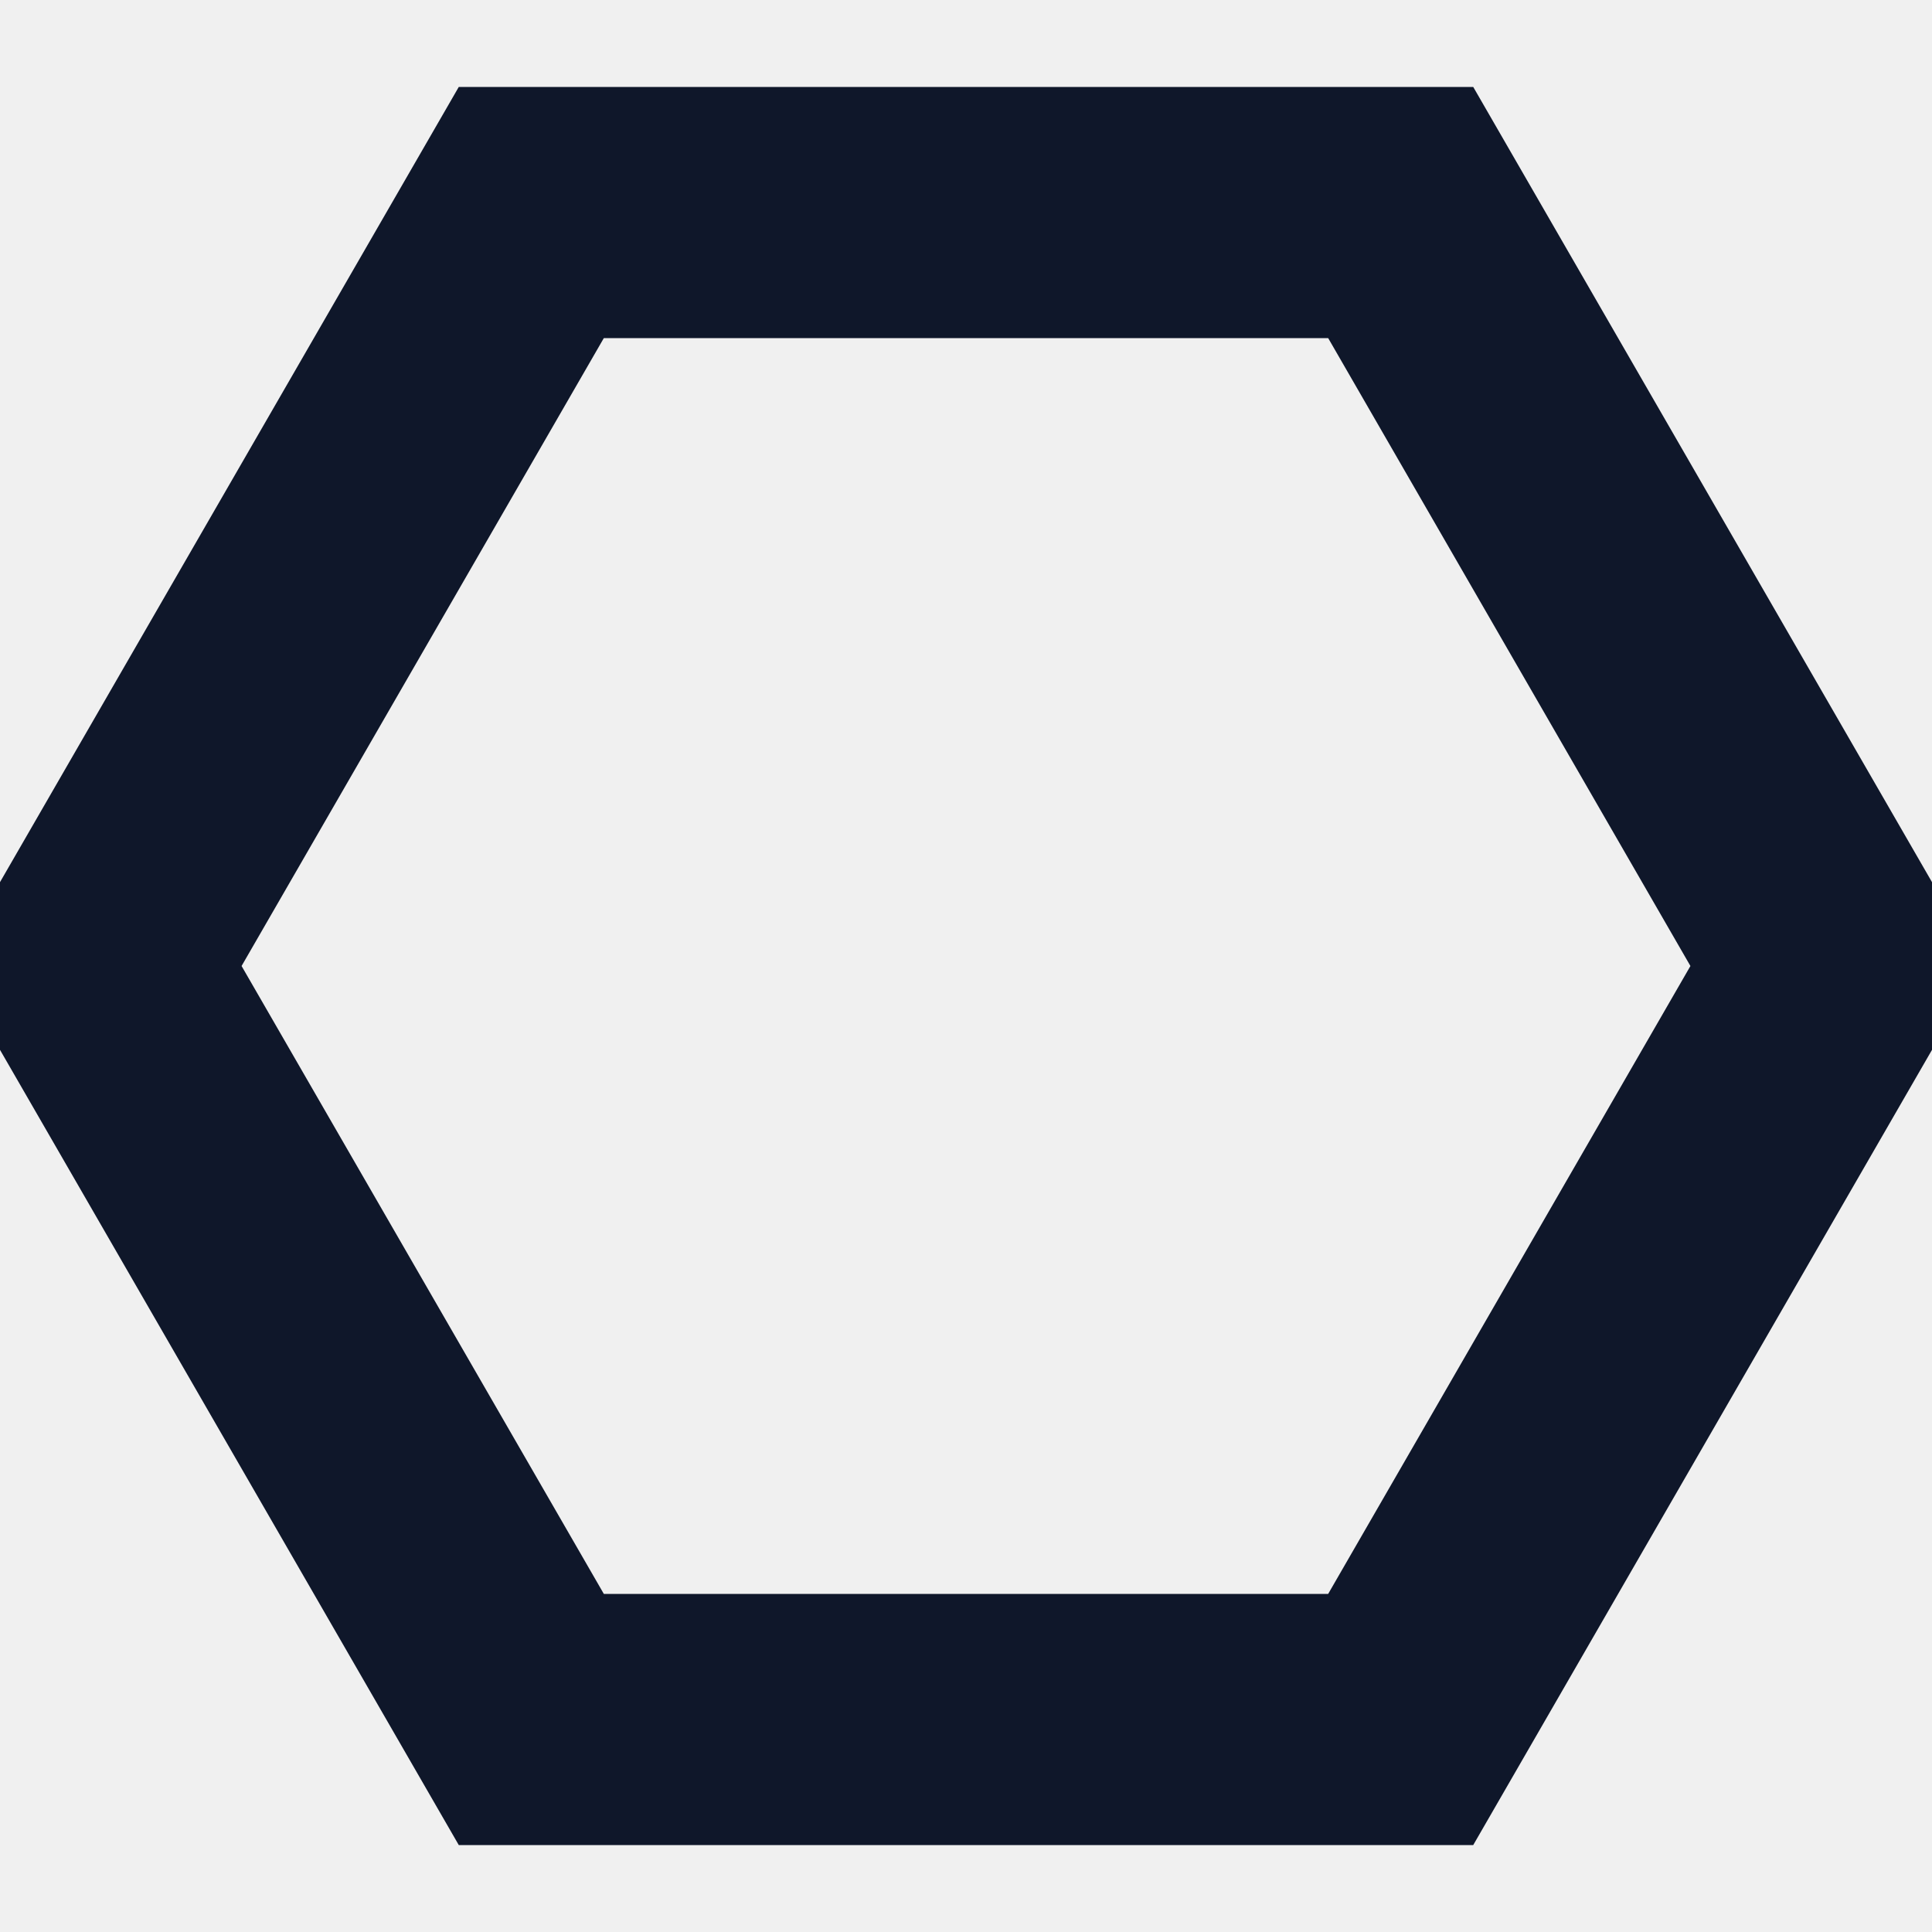
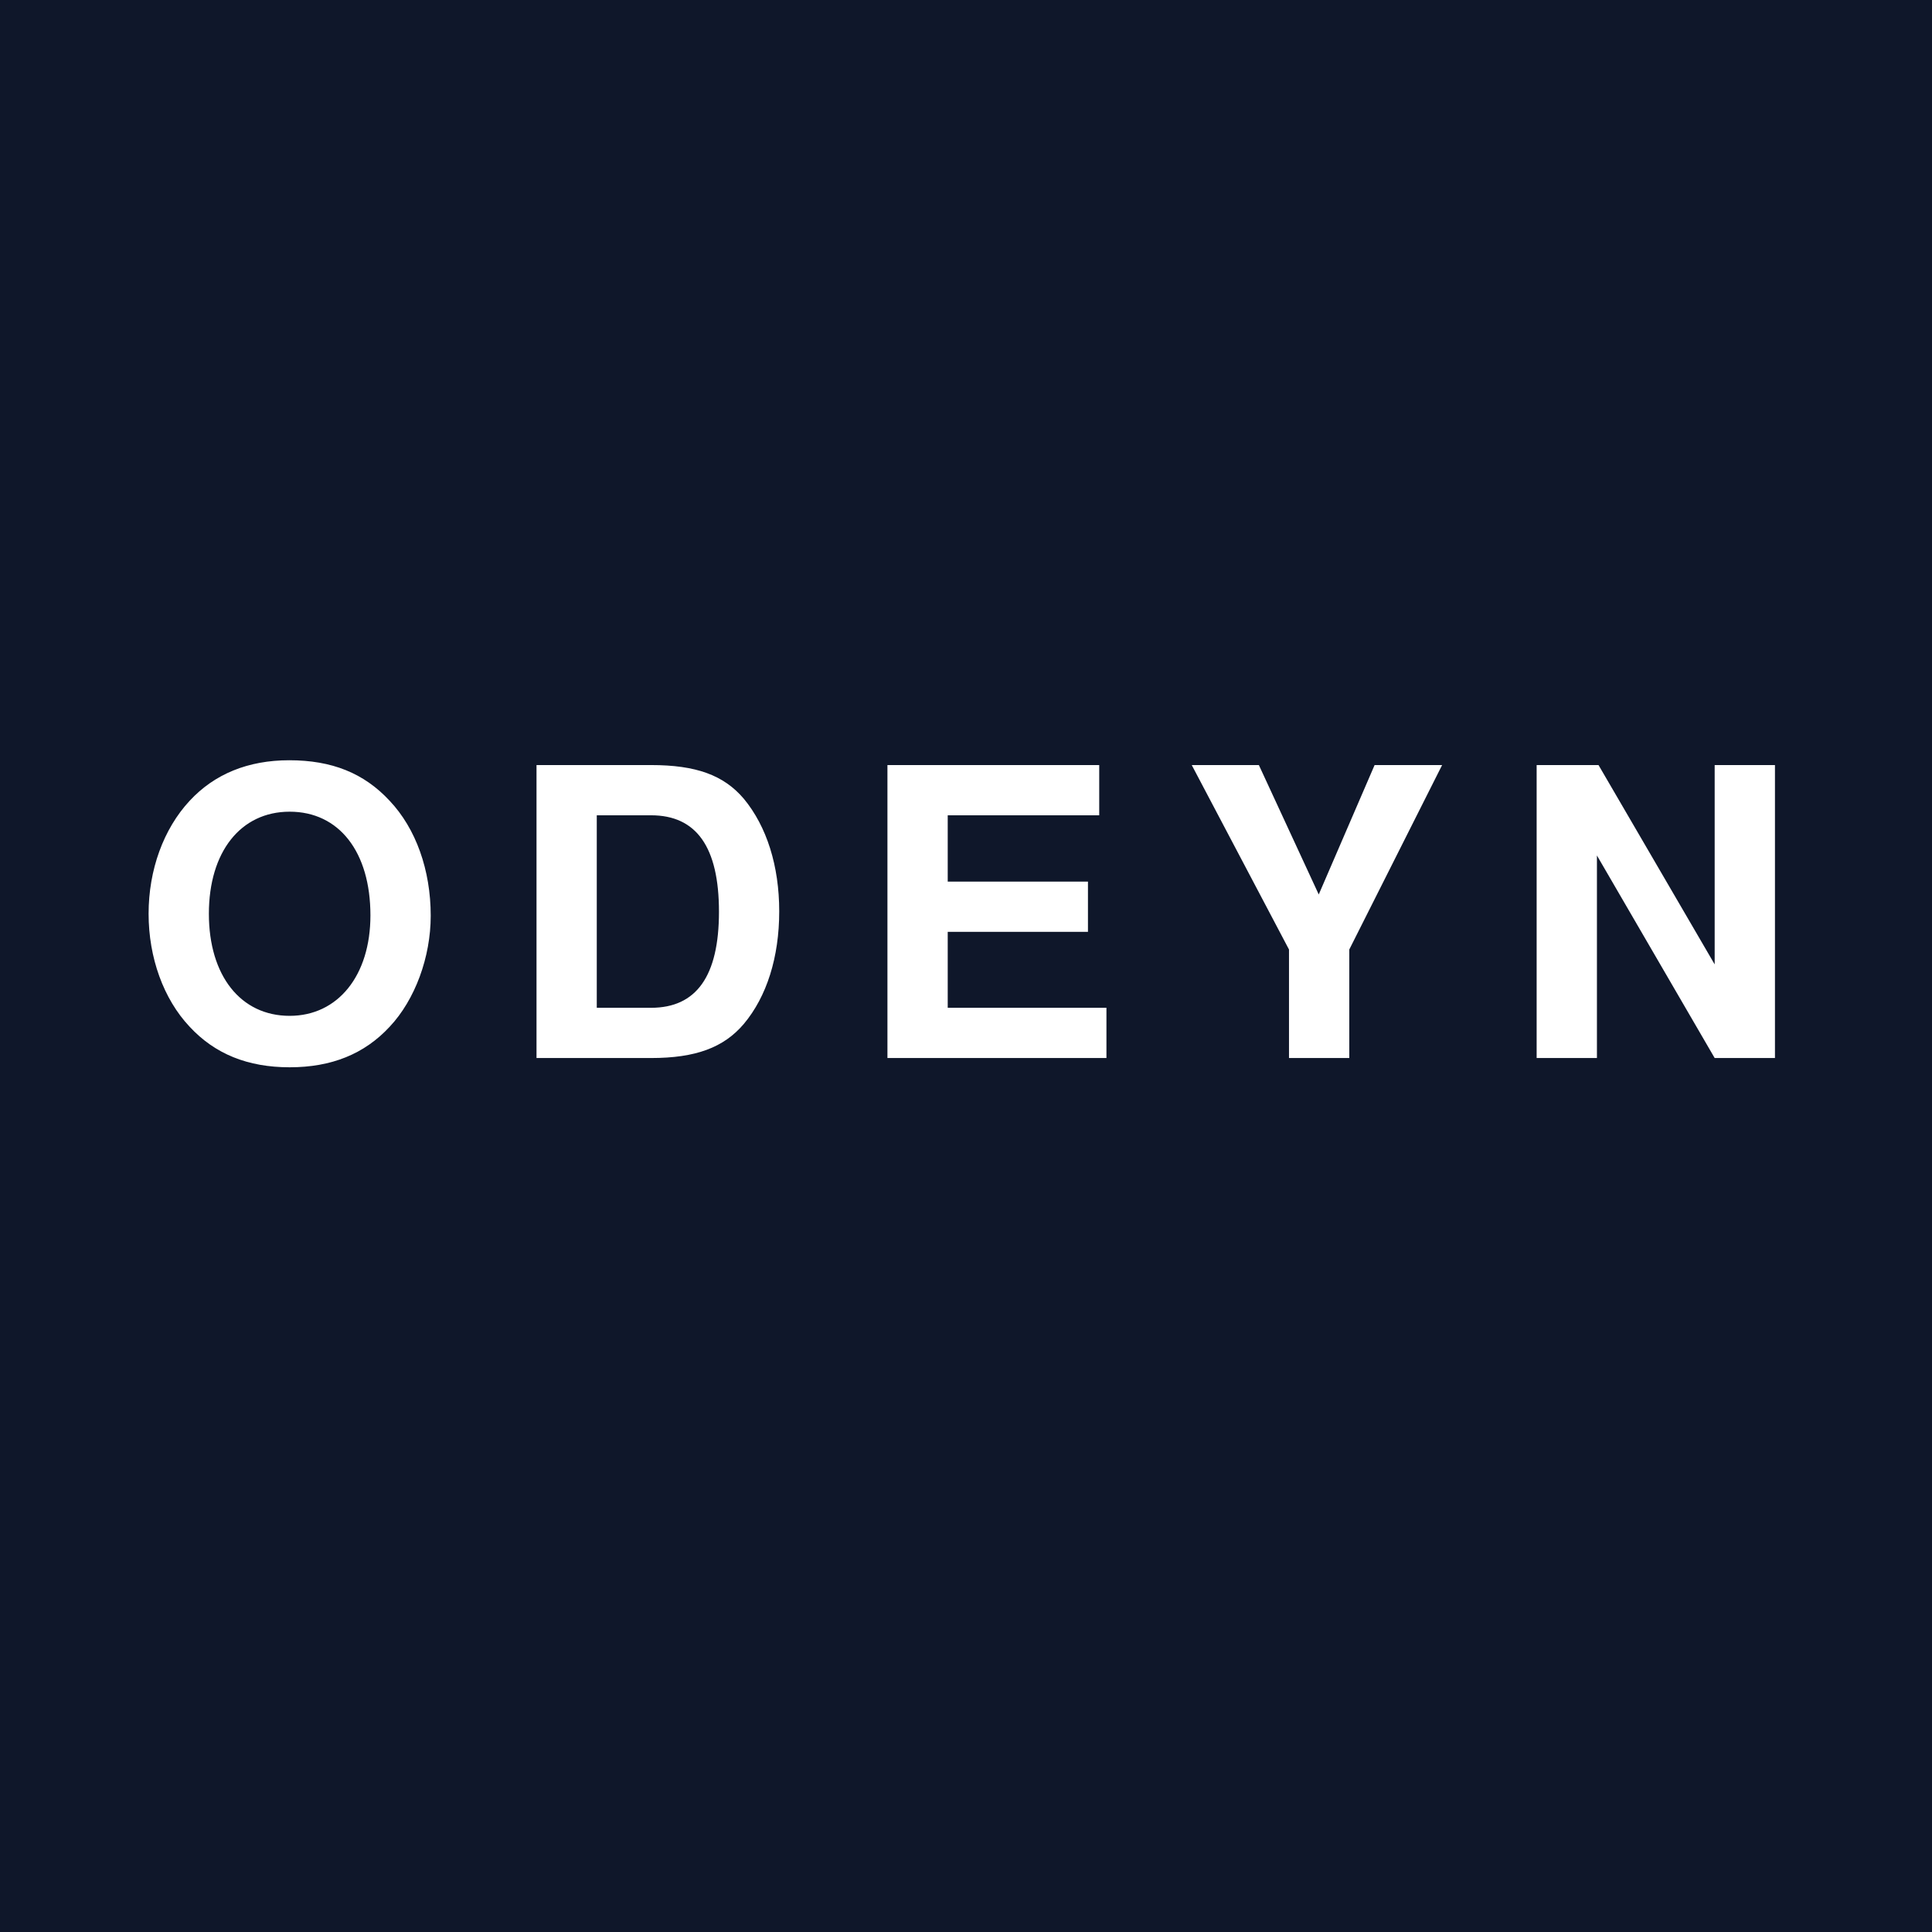
- <svg xmlns="http://www.w3.org/2000/svg" width="100" height="100" viewBox="-50 -50 100 100">
-   <polygon points="-22.5,-39 22.5,-39 45,0 22.5,39 -22.5,39 -45,0" fill="none" stroke="#0F172A" stroke-width="13" stroke-linejoin="miter" />
+ <svg xmlns="http://www.w3.org/2000/svg" width="1024" height="1024" viewBox="0 0 1024 1024">
+   <rect width="1024" height="1024" fill="#0F172A" />
+   <text x="512" y="512" text-anchor="middle" dominant-baseline="central" font-family="Arial Black, Helvetica, Inter, sans-serif" font-weight="900" font-size="213" fill="#FFFFFF" letter-spacing="32">ODEYN</text>
</svg>
